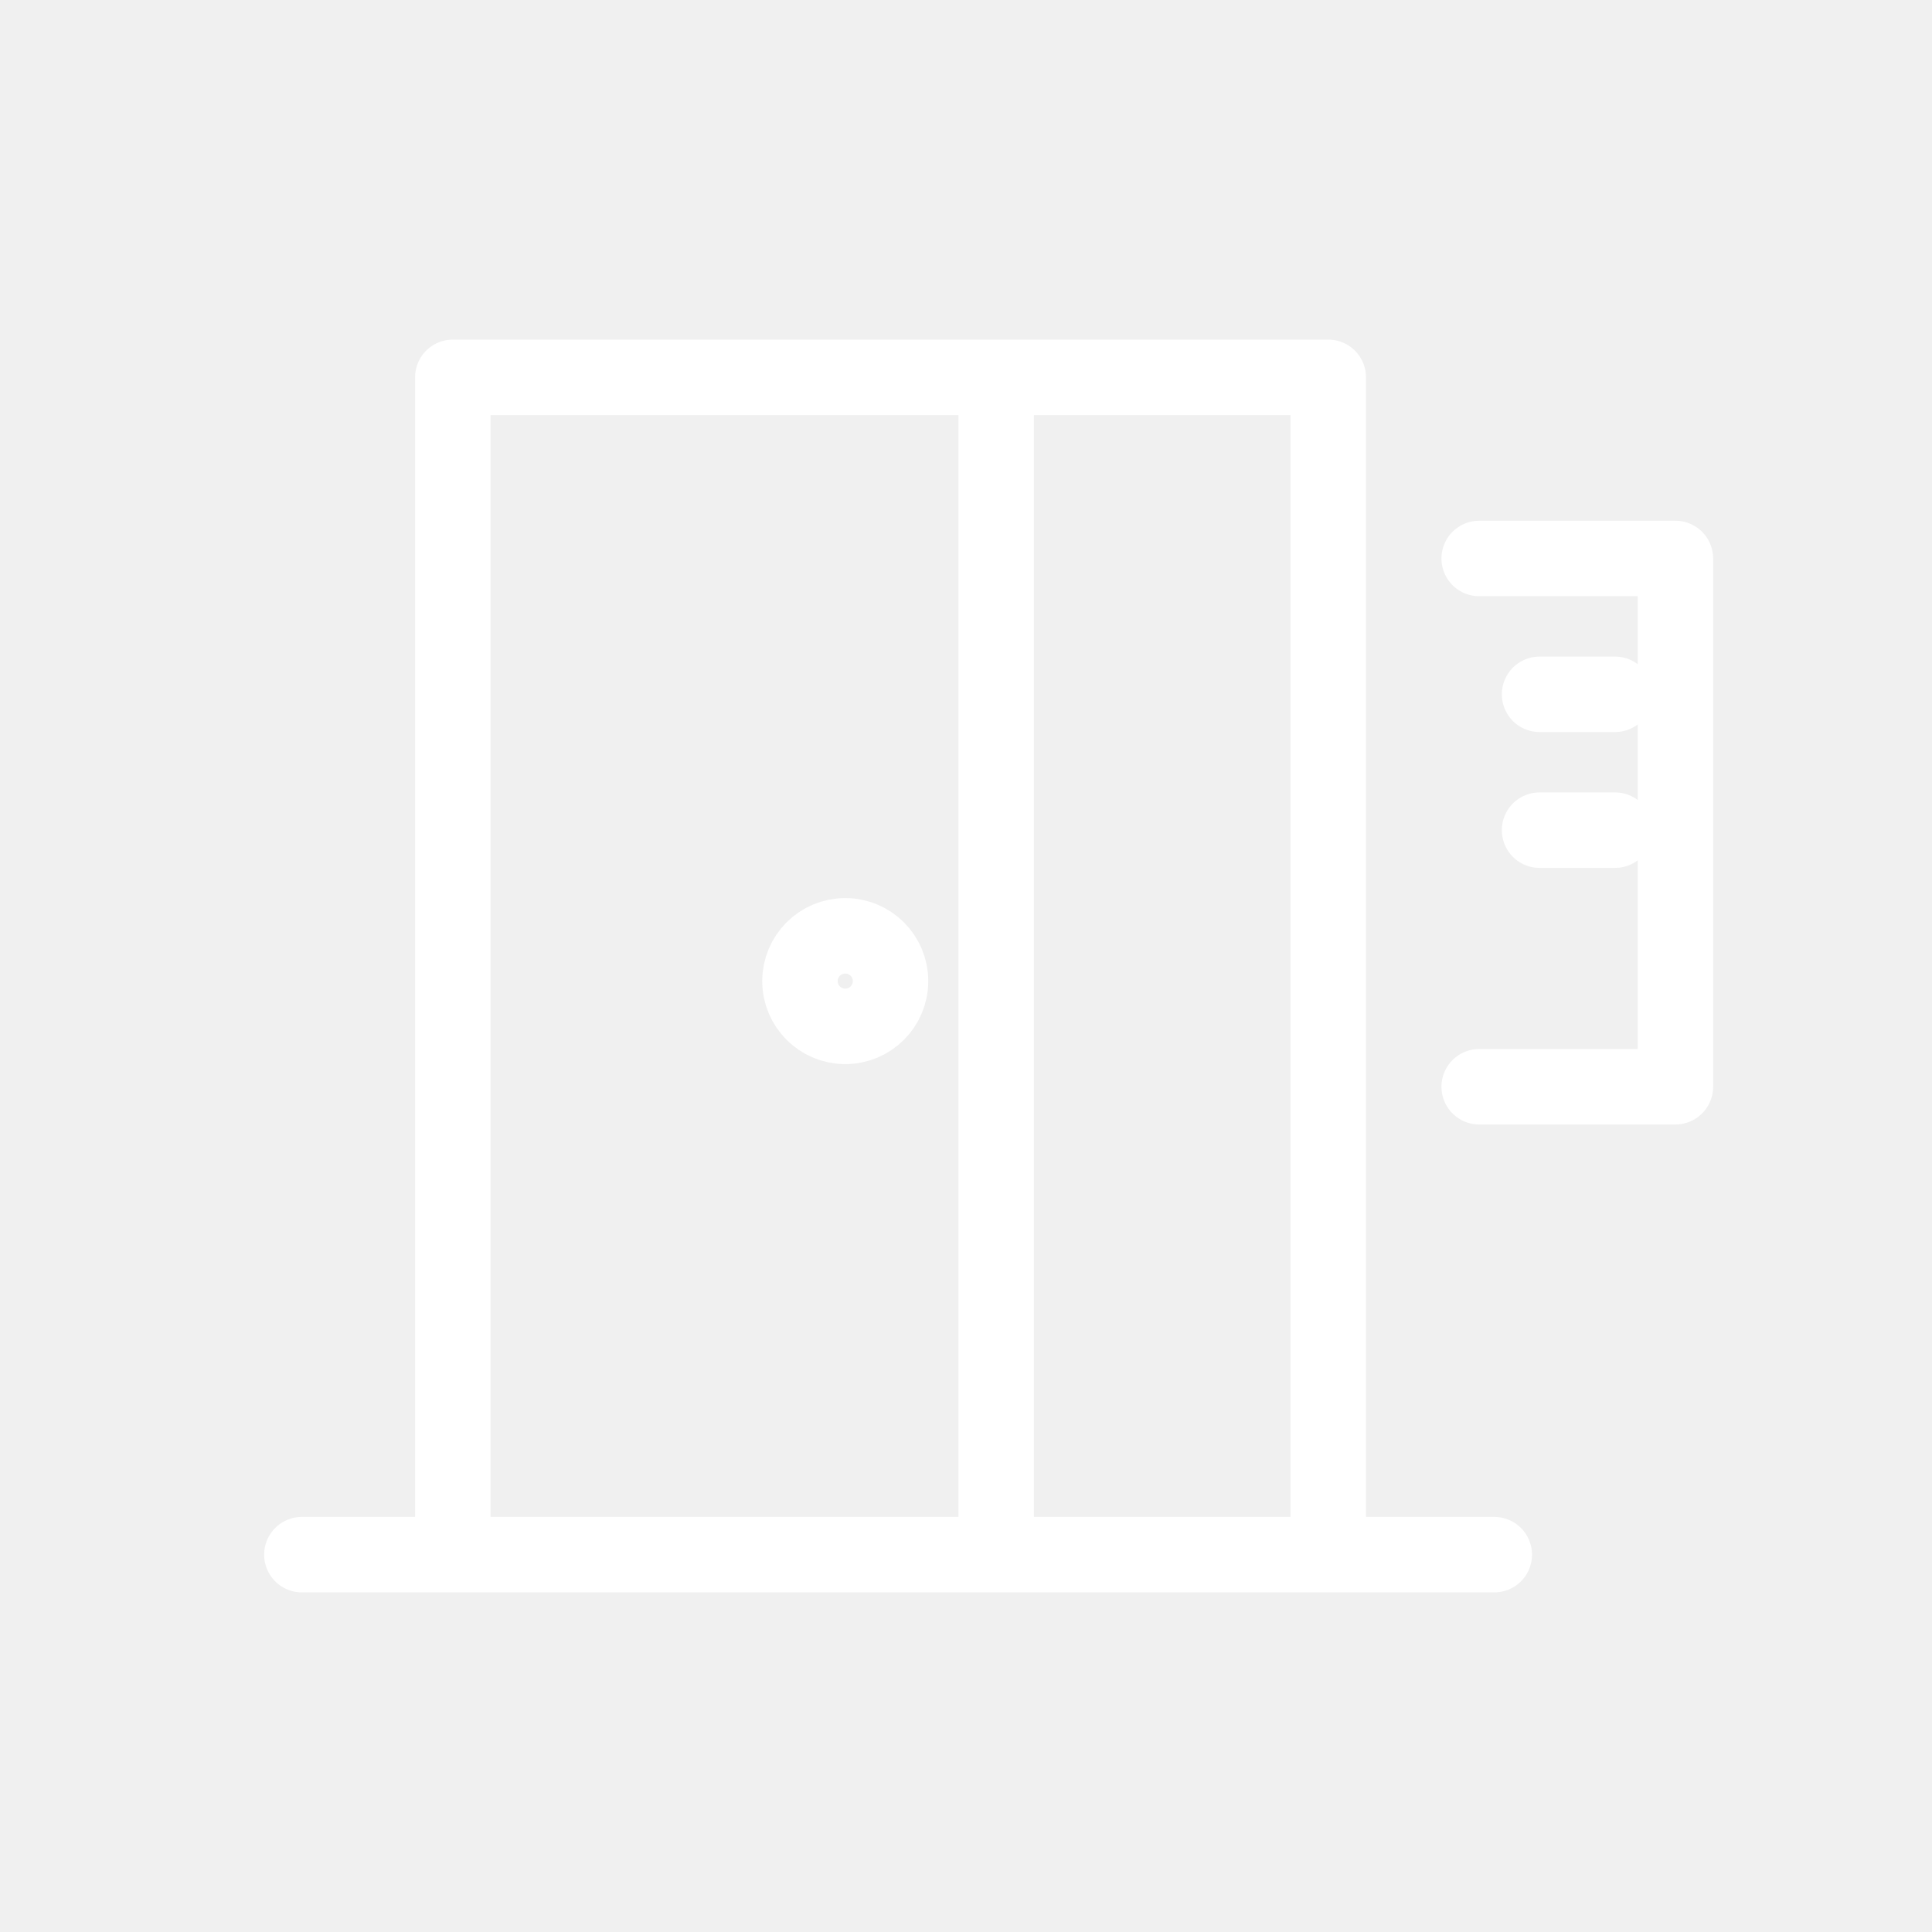
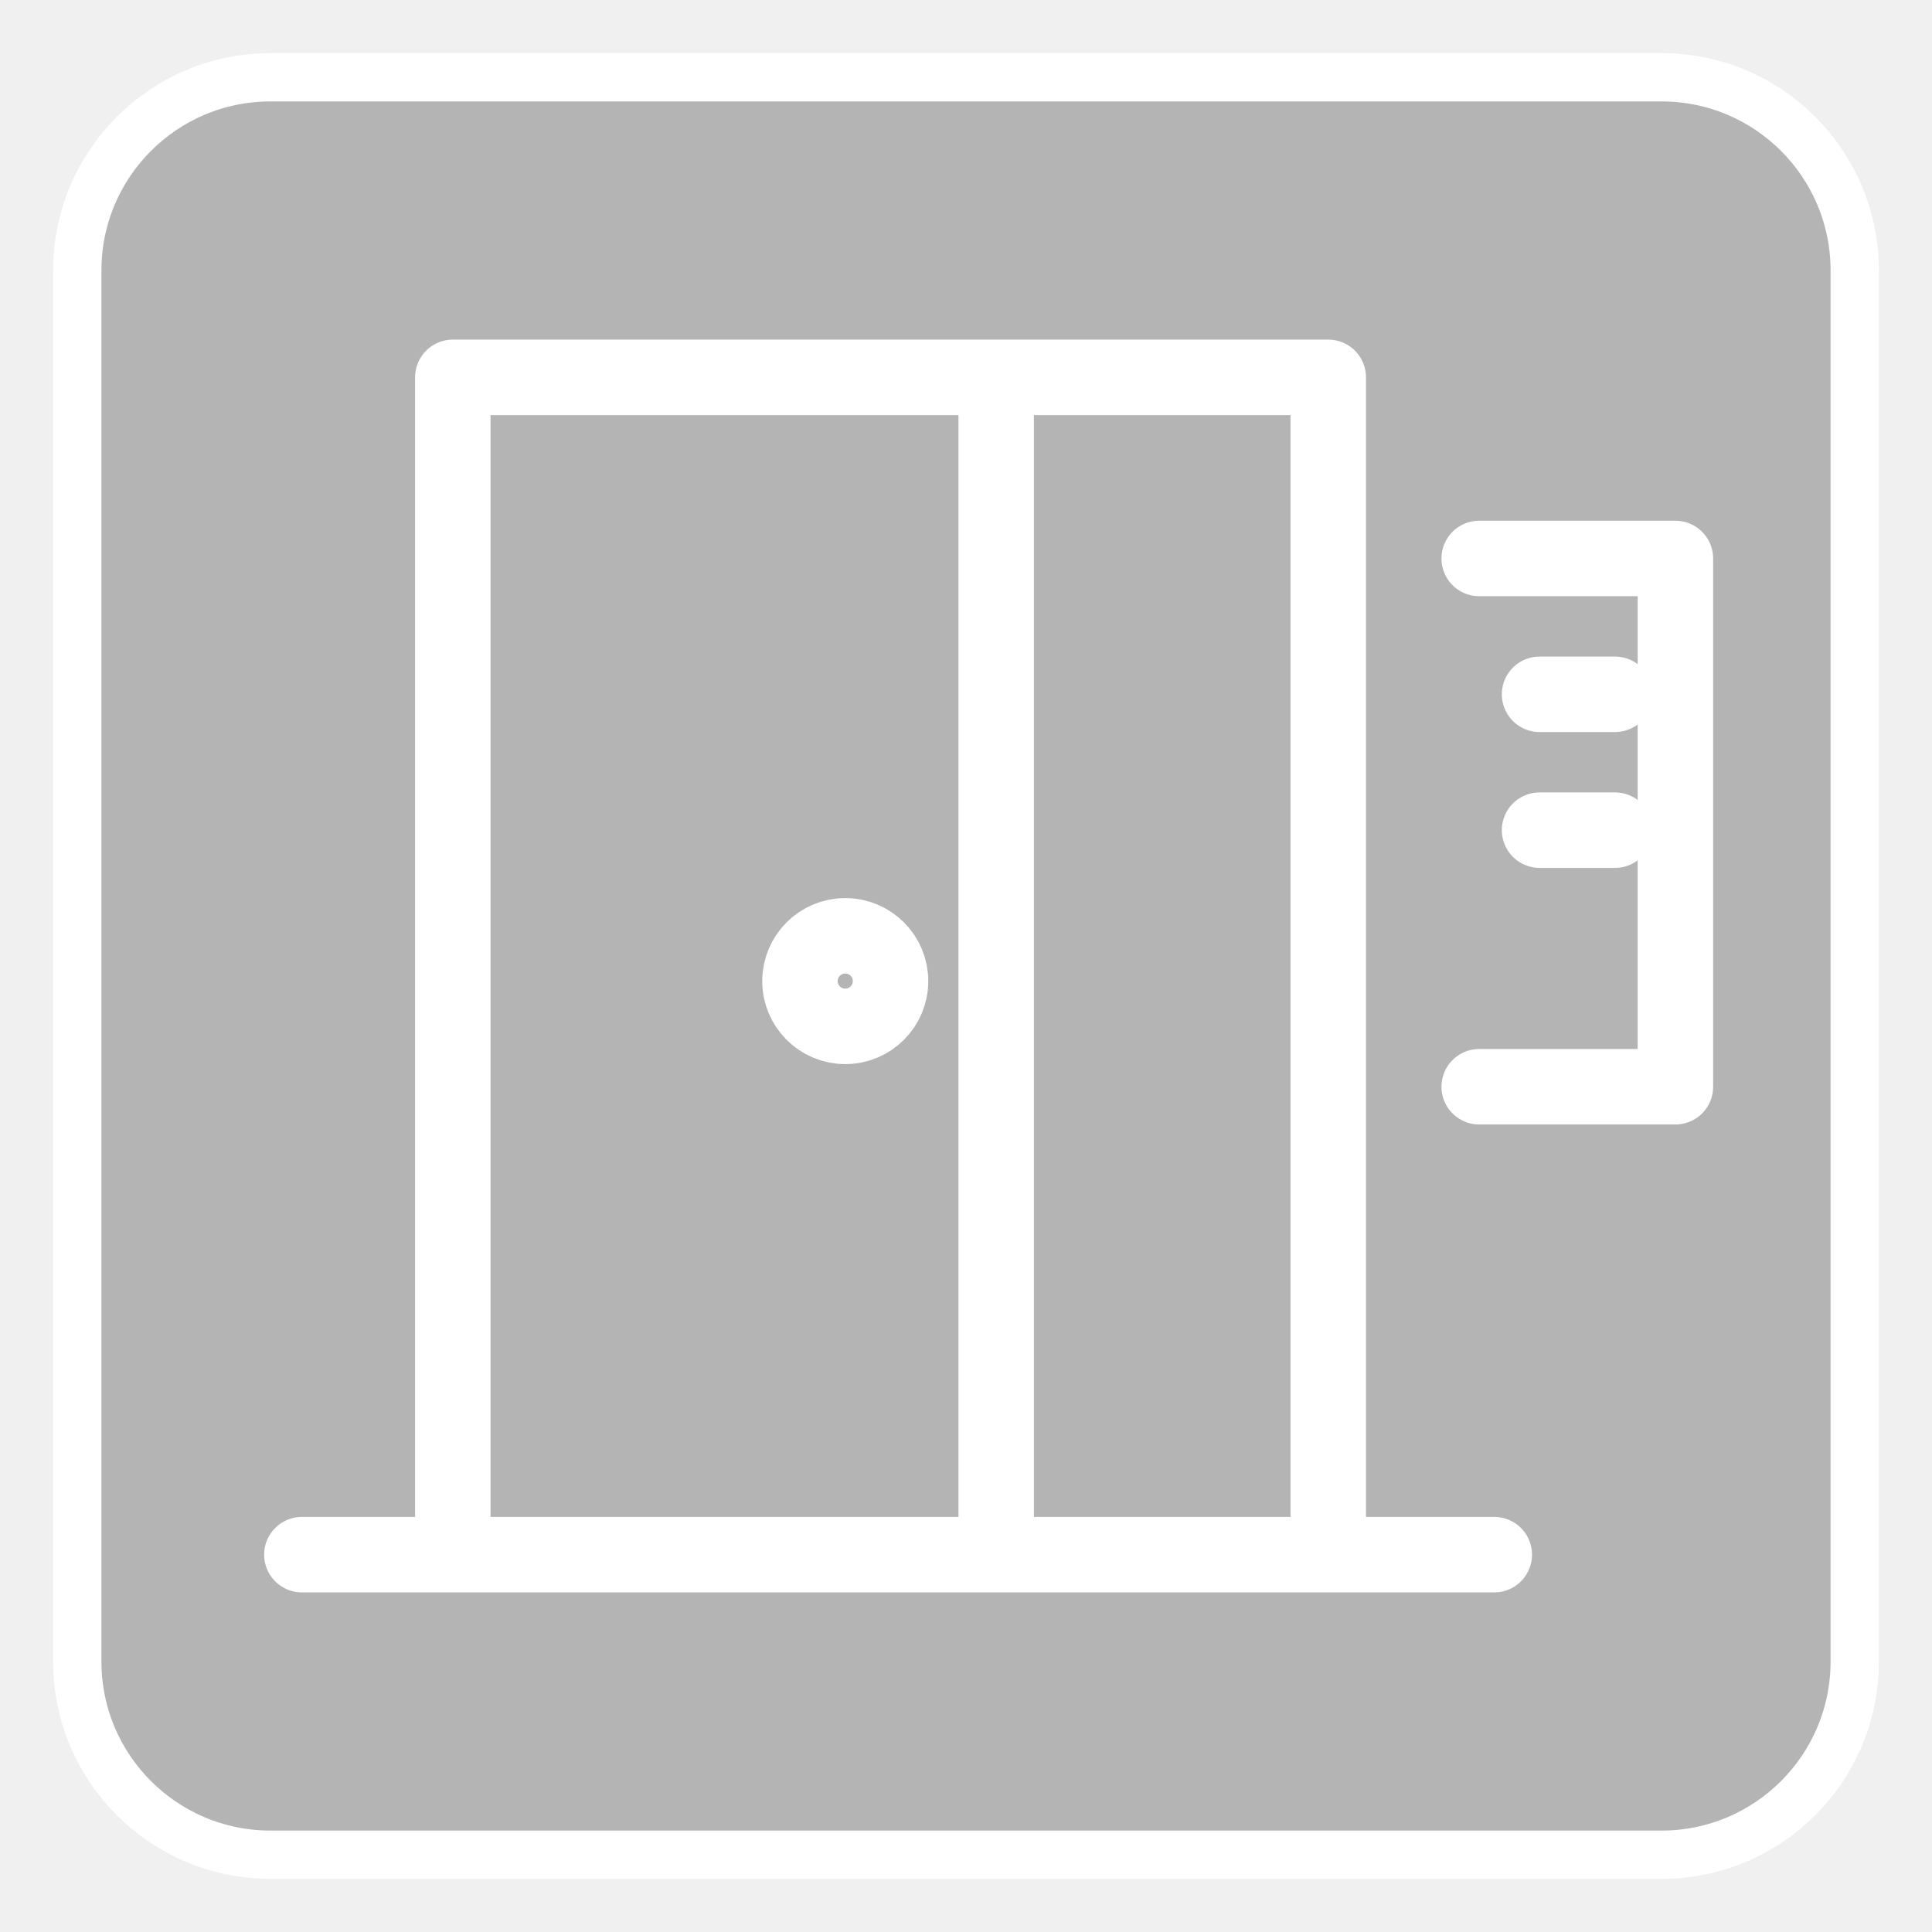
<svg xmlns="http://www.w3.org/2000/svg" viewBox="0 0 128 128">
+   <rect x="5.12" y="5.12" width="117.76" height="117.76" rx="12.8" fill="#000000" fill-opacity="0.25" stroke="#ffffff" stroke-width="3.2" />
  <g fill="none" stroke="#ffffff" stroke-width="5" stroke-linecap="round" stroke-linejoin="round">
    <path d="M30 102V25h58v77M20 103h79M66 25v77M98 37h13v35H98" />
    <circle cx="56" cy="65" r="3" />
    <path d="M102 46h5M102 55h5" />
  </g>
</svg>
